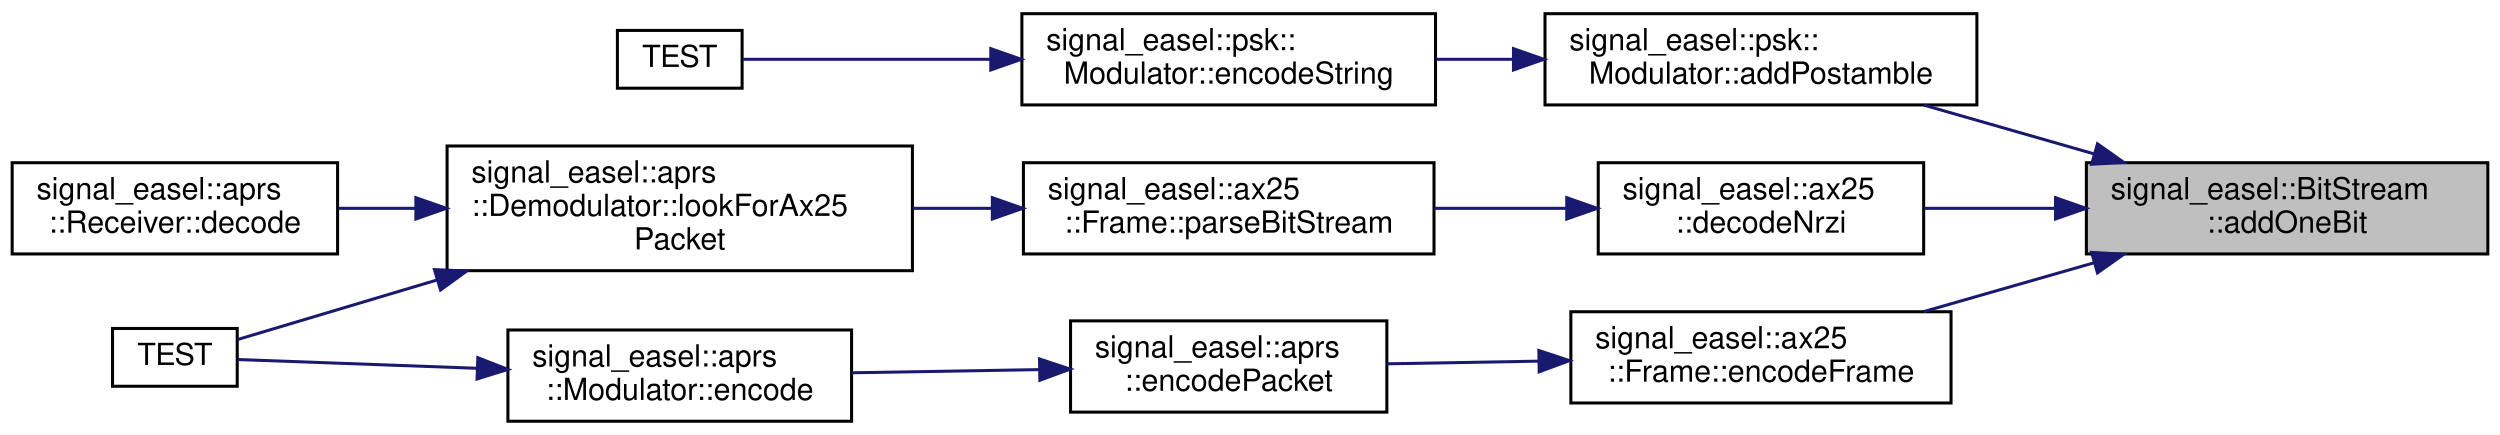
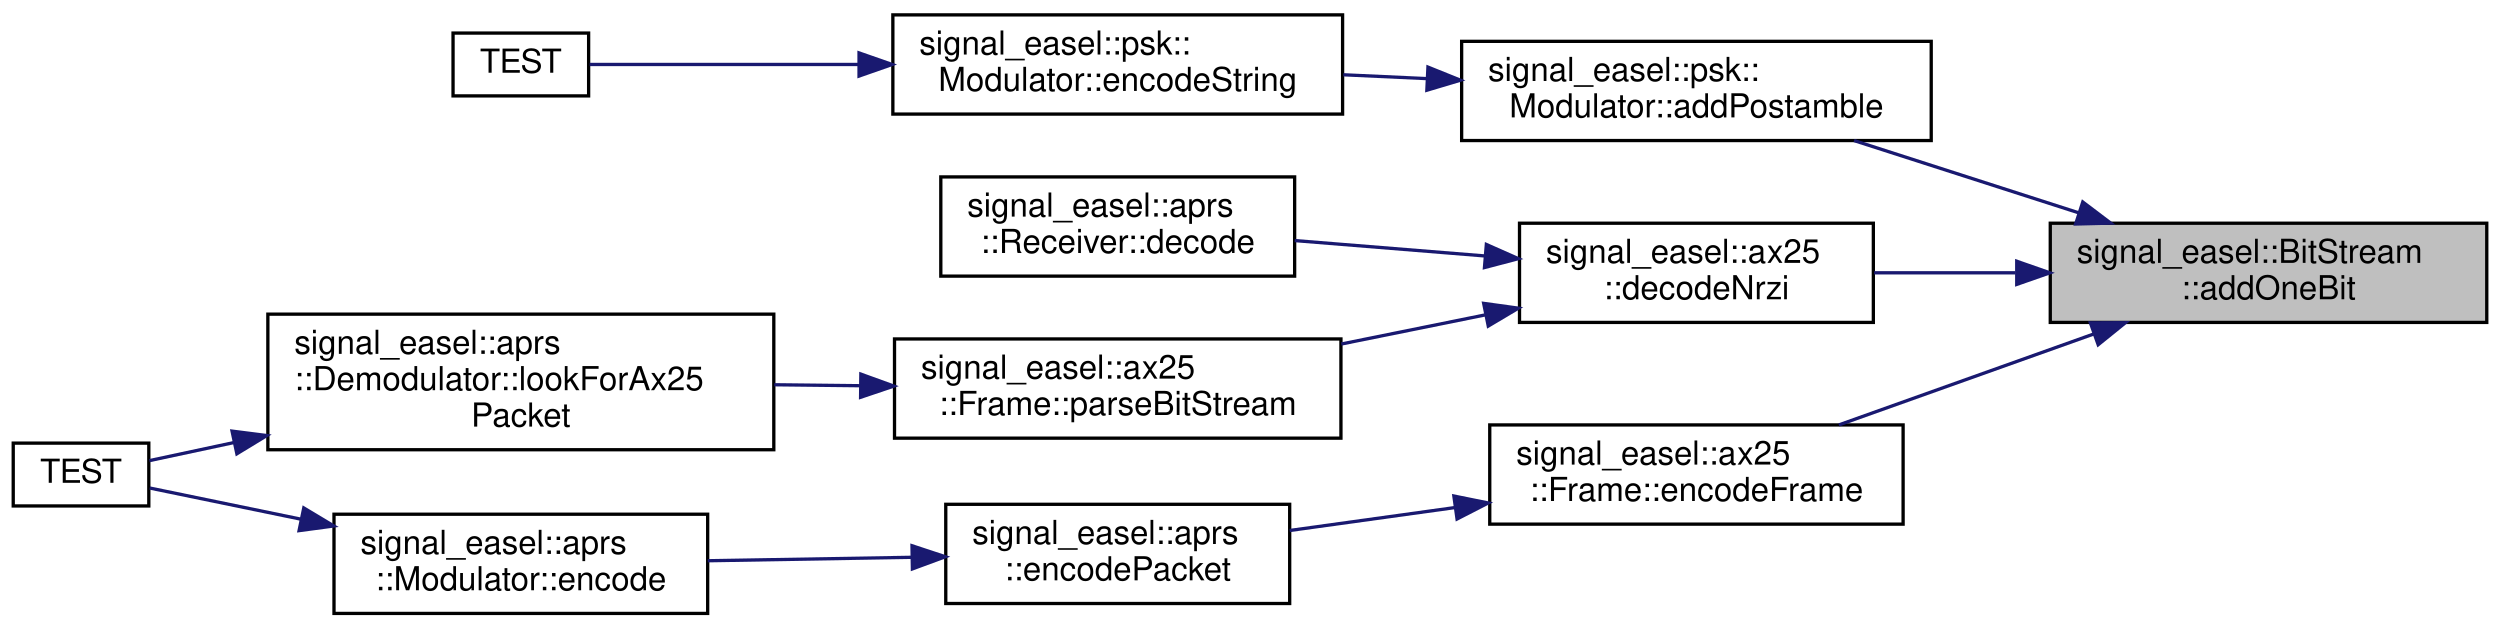
- <svg xmlns="http://www.w3.org/2000/svg" xmlns:xlink="http://www.w3.org/1999/xlink" width="822pt" height="143pt" viewBox="0.00 0.00 822.00 143.00">
-   <g id="graph0" class="graph" transform="scale(1 1) rotate(0) translate(4 139)">
+ <svg xmlns="http://www.w3.org/2000/svg" xmlns:xlink="http://www.w3.org/1999/xlink" width="756pt" height="190pt" viewBox="0.00 0.00 756.00 190.00">
+   <g id="graph0" class="graph" transform="scale(1 1) rotate(0) translate(4 186)">
    <g id="node1" class="node">
      <g id="a_node1">
        <a xlink:title=" ">
-           <polygon fill="#bfbfbf" stroke="black" points="682,-55.5 682,-85.5 814,-85.5 814,-55.5 682,-55.5" />
-           <text text-anchor="start" x="690" y="-73.5" font-family="Helvetica,sans-Serif" font-size="10.00">signal_easel::BitStream</text>
-           <text text-anchor="middle" x="748" y="-62.5" font-family="Helvetica,sans-Serif" font-size="10.00">::addOneBit</text>
+           <polygon fill="#bfbfbf" stroke="black" points="616,-88.5 616,-118.5 748,-118.5 748,-88.5 616,-88.5" />
+           <text text-anchor="start" x="624" y="-106.5" font-family="Helvetica,sans-Serif" font-size="10.00">signal_easel::BitStream</text>
+           <text text-anchor="middle" x="682" y="-95.5" font-family="Helvetica,sans-Serif" font-size="10.00">::addOneBit</text>
        </a>
      </g>
    </g>
    <g id="node2" class="node">
      <g id="a_node2">
        <a xlink:href="classsignal__easel_1_1psk_1_1Modulator.html#ad465eb5c136ada635cd01cdceb1dc402" target="_top" xlink:title=" ">
-           <polygon fill="none" stroke="black" points="504,-104.5 504,-134.5 646,-134.5 646,-104.5 504,-104.5" />
-           <text text-anchor="start" x="512" y="-122.5" font-family="Helvetica,sans-Serif" font-size="10.00">signal_easel::psk::</text>
-           <text text-anchor="middle" x="575" y="-111.5" font-family="Helvetica,sans-Serif" font-size="10.00">Modulator::addPostamble</text>
+           <polygon fill="none" stroke="black" points="438,-143.5 438,-173.5 580,-173.5 580,-143.5 438,-143.5" />
+           <text text-anchor="start" x="446" y="-161.5" font-family="Helvetica,sans-Serif" font-size="10.00">signal_easel::psk::</text>
+           <text text-anchor="middle" x="509" y="-150.5" font-family="Helvetica,sans-Serif" font-size="10.00">Modulator::addPostamble</text>
        </a>
      </g>
    </g>
    <g id="edge1" class="edge">
-       <path fill="none" stroke="midnightblue" d="M684.55,-88.39C666.16,-93.66 646.23,-99.38 628.53,-104.45" />
-       <polygon fill="midnightblue" stroke="midnightblue" points="685.65,-91.72 694.3,-85.6 683.72,-84.99 685.65,-91.72" />
+       <path fill="none" stroke="midnightblue" d="M624.7,-121.61C602.66,-128.7 577.68,-136.73 556.67,-143.49" />
+       <polygon fill="midnightblue" stroke="midnightblue" points="625.83,-124.92 634.27,-118.53 623.68,-118.26 625.83,-124.92" />
    </g>
    <g id="node5" class="node">
      <g id="a_node5">
        <a xlink:href="namespacesignal__easel_1_1ax25.html#a84e1d1bf82ef828a150bc94cf065e396" target="_top" xlink:title="Convert a bit stream from NRZI to standard encoding.">
-           <polygon fill="none" stroke="black" points="521.5,-55.5 521.5,-85.5 628.5,-85.5 628.5,-55.5 521.5,-55.5" />
-           <text text-anchor="start" x="529.5" y="-73.5" font-family="Helvetica,sans-Serif" font-size="10.00">signal_easel::ax25</text>
-           <text text-anchor="middle" x="575" y="-62.5" font-family="Helvetica,sans-Serif" font-size="10.00">::decodeNrzi</text>
+           <polygon fill="none" stroke="black" points="455.5,-88.5 455.5,-118.5 562.5,-118.5 562.5,-88.5 455.5,-88.5" />
+           <text text-anchor="start" x="463.5" y="-106.5" font-family="Helvetica,sans-Serif" font-size="10.00">signal_easel::ax25</text>
+           <text text-anchor="middle" x="509" y="-95.5" font-family="Helvetica,sans-Serif" font-size="10.00">::decodeNrzi</text>
        </a>
      </g>
    </g>
    <g id="edge4" class="edge">
-       <path fill="none" stroke="midnightblue" d="M671.46,-70.5C657.05,-70.5 642.26,-70.5 628.75,-70.5" />
-       <polygon fill="midnightblue" stroke="midnightblue" points="671.86,-74 681.86,-70.5 671.86,-67 671.86,-74" />
+       <path fill="none" stroke="midnightblue" d="M605.46,-103.5C591.05,-103.5 576.26,-103.5 562.75,-103.5" />
+       <polygon fill="midnightblue" stroke="midnightblue" points="605.86,-107 615.86,-103.5 605.86,-100 605.86,-107" />
    </g>
    <g id="node10" class="node">
      <g id="a_node10">
        <a xlink:href="classsignal__easel_1_1ax25_1_1Frame.html#a2b4f6ebcb7592a7e5a21114c8fafa503" target="_top" xlink:title="A step beyond buildFrame. This function builds the frame, does the bit stuffing, adds the flags,...">
-           <polygon fill="none" stroke="black" points="512.5,-6.5 512.5,-36.5 637.5,-36.5 637.5,-6.5 512.5,-6.5" />
-           <text text-anchor="start" x="520.5" y="-24.5" font-family="Helvetica,sans-Serif" font-size="10.00">signal_easel::ax25</text>
-           <text text-anchor="middle" x="575" y="-13.5" font-family="Helvetica,sans-Serif" font-size="10.00">::Frame::encodeFrame</text>
+           <polygon fill="none" stroke="black" points="446.5,-27.5 446.5,-57.5 571.5,-57.5 571.5,-27.5 446.5,-27.5" />
+           <text text-anchor="start" x="454.5" y="-45.5" font-family="Helvetica,sans-Serif" font-size="10.00">signal_easel::ax25</text>
+           <text text-anchor="middle" x="509" y="-34.5" font-family="Helvetica,sans-Serif" font-size="10.00">::Frame::encodeFrame</text>
        </a>
      </g>
    </g>
    <g id="edge9" class="edge">
-       <path fill="none" stroke="midnightblue" d="M684.55,-52.61C666.16,-47.34 646.23,-41.62 628.53,-36.55" />
-       <polygon fill="midnightblue" stroke="midnightblue" points="683.72,-56.01 694.3,-55.4 685.65,-49.28 683.72,-56.01" />
+       <path fill="none" stroke="midnightblue" d="M629.16,-85.01C604.49,-76.21 575.36,-65.82 552.08,-57.51" />
+       <polygon fill="midnightblue" stroke="midnightblue" points="628.14,-88.36 638.73,-88.42 630.49,-81.76 628.14,-88.36" />
    </g>
    <g id="node3" class="node">
      <g id="a_node3">
        <a xlink:href="classsignal__easel_1_1psk_1_1Modulator.html#acd4a6a5bac7af1c62ffaaa0ff1d9259f" target="_top" xlink:title=" ">
-           <polygon fill="none" stroke="black" points="332,-104.5 332,-134.5 468,-134.5 468,-104.5 332,-104.5" />
-           <text text-anchor="start" x="340" y="-122.5" font-family="Helvetica,sans-Serif" font-size="10.00">signal_easel::psk::</text>
-           <text text-anchor="middle" x="400" y="-111.5" font-family="Helvetica,sans-Serif" font-size="10.00">Modulator::encodeString</text>
+           <polygon fill="none" stroke="black" points="266,-151.5 266,-181.5 402,-181.5 402,-151.5 266,-151.5" />
+           <text text-anchor="start" x="274" y="-169.5" font-family="Helvetica,sans-Serif" font-size="10.00">signal_easel::psk::</text>
+           <text text-anchor="middle" x="334" y="-158.5" font-family="Helvetica,sans-Serif" font-size="10.00">Modulator::encodeString</text>
        </a>
      </g>
    </g>
    <g id="edge2" class="edge">
-       <path fill="none" stroke="midnightblue" d="M493.41,-119.5C484.99,-119.5 476.48,-119.5 468.23,-119.5" />
-       <polygon fill="midnightblue" stroke="midnightblue" points="493.63,-123 503.63,-119.5 493.63,-116 493.63,-123" />
+       <path fill="none" stroke="midnightblue" d="M427.41,-162.23C418.99,-162.62 410.48,-163.01 402.23,-163.39" />
+       <polygon fill="midnightblue" stroke="midnightblue" points="427.81,-165.71 437.63,-161.75 427.48,-158.72 427.81,-165.71" />
    </g>
    <g id="node4" class="node">
      <g id="a_node4">
        <a xlink:href="psk__test_8cpp.html#adc7973e853ae04677ba78e84bda93987" target="_top" xlink:title=" ">
-           <polygon fill="none" stroke="black" points="199,-110 199,-129 240,-129 240,-110 199,-110" />
-           <text text-anchor="middle" x="219.5" y="-117" font-family="Helvetica,sans-Serif" font-size="10.00">TEST</text>
+           <polygon fill="none" stroke="black" points="133,-157 133,-176 174,-176 174,-157 133,-157" />
+           <text text-anchor="middle" x="153.5" y="-164" font-family="Helvetica,sans-Serif" font-size="10.00">TEST</text>
        </a>
      </g>
    </g>
    <g id="edge3" class="edge">
-       <path fill="none" stroke="midnightblue" d="M321.72,-119.5C291.84,-119.5 260.12,-119.5 240.32,-119.5" />
-       <polygon fill="midnightblue" stroke="midnightblue" points="321.77,-123 331.77,-119.5 321.77,-116 321.77,-123" />
+       <path fill="none" stroke="midnightblue" d="M255.72,-166.5C225.84,-166.5 194.12,-166.5 174.32,-166.5" />
+       <polygon fill="midnightblue" stroke="midnightblue" points="255.77,-170 265.77,-166.5 255.77,-163 255.77,-170" />
    </g>
    <g id="node6" class="node">
      <g id="a_node6">
-         <a xlink:href="classsignal__easel_1_1ax25_1_1Frame.html#a63cf2362c2a90d20f09bbbc4f24a07ba" target="_top" xlink:title="Attempt to parse an incoming bit stream into an AX.25 frame.">
-           <polygon fill="none" stroke="black" points="332.5,-55.5 332.5,-85.5 467.5,-85.5 467.5,-55.5 332.5,-55.5" />
-           <text text-anchor="start" x="340.5" y="-73.5" font-family="Helvetica,sans-Serif" font-size="10.00">signal_easel::ax25</text>
-           <text text-anchor="middle" x="400" y="-62.5" font-family="Helvetica,sans-Serif" font-size="10.00">::Frame::parseBitStream</text>
+         <a xlink:href="classsignal__easel_1_1aprs_1_1Receiver.html#afbf7869aceaf2ea7ab0be8b9af16e818" target="_top" xlink:title=" ">
+           <polygon fill="none" stroke="black" points="280.5,-102.5 280.5,-132.5 387.5,-132.5 387.5,-102.5 280.5,-102.5" />
+           <text text-anchor="start" x="288.5" y="-120.5" font-family="Helvetica,sans-Serif" font-size="10.00">signal_easel::aprs</text>
+           <text text-anchor="middle" x="334" y="-109.5" font-family="Helvetica,sans-Serif" font-size="10.00">::Receiver::decode</text>
        </a>
      </g>
    </g>
    <g id="edge5" class="edge">
-       <path fill="none" stroke="midnightblue" d="M511.05,-70.5C496.92,-70.5 481.88,-70.5 467.6,-70.5" />
-       <polygon fill="midnightblue" stroke="midnightblue" points="511.15,-74 521.15,-70.5 511.15,-67 511.15,-74" />
+       <path fill="none" stroke="midnightblue" d="M445.14,-108.59C426.23,-110.12 405.69,-111.78 387.52,-113.25" />
+       <polygon fill="midnightblue" stroke="midnightblue" points="445.47,-112.07 455.15,-107.78 444.9,-105.09 445.47,-112.07" />
    </g>
    <g id="node7" class="node">
      <g id="a_node7">
-         <a xlink:href="classsignal__easel_1_1aprs_1_1Demodulator.html#ae5a8e7634c1bc8d215a0c454a9a737fa" target="_top" xlink:title=" ">
-           <polygon fill="none" stroke="black" points="143,-50 143,-91 296,-91 296,-50 143,-50" />
-           <text text-anchor="start" x="151" y="-79" font-family="Helvetica,sans-Serif" font-size="10.00">signal_easel::aprs</text>
-           <text text-anchor="start" x="151" y="-68" font-family="Helvetica,sans-Serif" font-size="10.00">::Demodulator::lookForAx25</text>
-           <text text-anchor="middle" x="219.5" y="-57" font-family="Helvetica,sans-Serif" font-size="10.00">Packet</text>
+         <a xlink:href="classsignal__easel_1_1ax25_1_1Frame.html#a63cf2362c2a90d20f09bbbc4f24a07ba" target="_top" xlink:title="Attempt to parse an incoming bit stream into an AX.25 frame.">
+           <polygon fill="none" stroke="black" points="266.5,-53.5 266.5,-83.5 401.5,-83.5 401.5,-53.5 266.5,-53.5" />
+           <text text-anchor="start" x="274.5" y="-71.5" font-family="Helvetica,sans-Serif" font-size="10.00">signal_easel::ax25</text>
+           <text text-anchor="middle" x="334" y="-60.5" font-family="Helvetica,sans-Serif" font-size="10.00">::Frame::parseBitStream</text>
        </a>
      </g>
    </g>
    <g id="edge6" class="edge">
-       <path fill="none" stroke="midnightblue" d="M322.22,-70.5C313.58,-70.5 304.77,-70.5 296.14,-70.5" />
-       <polygon fill="midnightblue" stroke="midnightblue" points="322.28,-74 332.28,-70.5 322.28,-67 322.28,-74" />
+       <path fill="none" stroke="midnightblue" d="M445.05,-90.76C430.92,-87.9 415.88,-84.86 401.6,-81.97" />
+       <polygon fill="midnightblue" stroke="midnightblue" points="444.66,-94.26 455.15,-92.81 446.05,-87.4 444.66,-94.26" />
    </g>
    <g id="node8" class="node">
      <g id="a_node8">
-         <a xlink:href="classsignal__easel_1_1aprs_1_1Receiver.html#afbf7869aceaf2ea7ab0be8b9af16e818" target="_top" xlink:title=" ">
-           <polygon fill="none" stroke="black" points="0,-55.5 0,-85.5 107,-85.5 107,-55.5 0,-55.5" />
-           <text text-anchor="start" x="8" y="-73.5" font-family="Helvetica,sans-Serif" font-size="10.00">signal_easel::aprs</text>
-           <text text-anchor="middle" x="53.5" y="-62.5" font-family="Helvetica,sans-Serif" font-size="10.00">::Receiver::decode</text>
+         <a xlink:href="classsignal__easel_1_1aprs_1_1Demodulator.html#ae5a8e7634c1bc8d215a0c454a9a737fa" target="_top" xlink:title=" ">
+           <polygon fill="none" stroke="black" points="77,-50 77,-91 230,-91 230,-50 77,-50" />
+           <text text-anchor="start" x="85" y="-79" font-family="Helvetica,sans-Serif" font-size="10.00">signal_easel::aprs</text>
+           <text text-anchor="start" x="85" y="-68" font-family="Helvetica,sans-Serif" font-size="10.00">::Demodulator::lookForAx25</text>
+           <text text-anchor="middle" x="153.5" y="-57" font-family="Helvetica,sans-Serif" font-size="10.00">Packet</text>
        </a>
      </g>
    </g>
    <g id="edge7" class="edge">
-       <path fill="none" stroke="midnightblue" d="M132.67,-70.5C124.09,-70.5 115.56,-70.5 107.47,-70.5" />
-       <polygon fill="midnightblue" stroke="midnightblue" points="132.74,-74 142.74,-70.5 132.74,-67 132.74,-74" />
+       <path fill="none" stroke="midnightblue" d="M256.22,-69.36C247.58,-69.46 238.77,-69.56 230.14,-69.65" />
+       <polygon fill="midnightblue" stroke="midnightblue" points="256.32,-72.86 266.28,-69.25 256.24,-65.86 256.32,-72.86" />
    </g>
    <g id="node9" class="node">
      <g id="a_node9">
        <a xlink:href="aprs__test_8cpp.html#aea66d1824e3f1e27598adf99ac6a089a" target="_top" xlink:title=" ">
-           <polygon fill="none" stroke="black" points="33,-12 33,-31 74,-31 74,-12 33,-12" />
-           <text text-anchor="middle" x="53.5" y="-19" font-family="Helvetica,sans-Serif" font-size="10.00">TEST</text>
+           <polygon fill="none" stroke="black" points="0,-33 0,-52 41,-52 41,-33 0,-33" />
+           <text text-anchor="middle" x="20.5" y="-40" font-family="Helvetica,sans-Serif" font-size="10.00">TEST</text>
        </a>
      </g>
    </g>
    <g id="edge8" class="edge">
-       <path fill="none" stroke="midnightblue" d="M139.76,-46.97C115.4,-39.69 90.65,-32.3 74.13,-27.37" />
-       <polygon fill="midnightblue" stroke="midnightblue" points="138.84,-50.35 149.42,-49.86 140.85,-43.65 138.84,-50.35" />
+       <path fill="none" stroke="midnightblue" d="M66.67,-52.16C57.26,-50.14 48.46,-48.26 41.18,-46.71" />
+       <polygon fill="midnightblue" stroke="midnightblue" points="66.17,-55.63 76.68,-54.29 67.63,-48.78 66.17,-55.63" />
    </g>
    <g id="node11" class="node">
      <g id="a_node11">
        <a xlink:href="namespacesignal__easel_1_1aprs.html#a77481001a5b78a839972bb4220b43e4d" target="_top" xlink:title="The base function to encode an APRS packet with the provided base data and info field.">
-           <polygon fill="none" stroke="black" points="348,-3.5 348,-33.5 452,-33.5 452,-3.5 348,-3.5" />
-           <text text-anchor="start" x="356" y="-21.5" font-family="Helvetica,sans-Serif" font-size="10.00">signal_easel::aprs</text>
-           <text text-anchor="middle" x="400" y="-10.5" font-family="Helvetica,sans-Serif" font-size="10.00">::encodePacket</text>
+           <polygon fill="none" stroke="black" points="282,-3.5 282,-33.5 386,-33.5 386,-3.5 282,-3.5" />
+           <text text-anchor="start" x="290" y="-21.5" font-family="Helvetica,sans-Serif" font-size="10.00">signal_easel::aprs</text>
+           <text text-anchor="middle" x="334" y="-10.5" font-family="Helvetica,sans-Serif" font-size="10.00">::encodePacket</text>
        </a>
      </g>
    </g>
    <g id="edge10" class="edge">
-       <path fill="none" stroke="midnightblue" d="M501.74,-20.25C485.03,-19.96 467.59,-19.65 452,-19.38" />
-       <polygon fill="midnightblue" stroke="midnightblue" points="501.97,-23.75 512.03,-20.43 502.09,-16.75 501.97,-23.75" />
+       <path fill="none" stroke="midnightblue" d="M435.74,-32.48C419.03,-30.16 401.59,-27.74 386,-25.58" />
+       <polygon fill="midnightblue" stroke="midnightblue" points="435.65,-36 446.03,-33.9 436.61,-29.06 435.65,-36" />
    </g>
    <g id="node12" class="node">
      <g id="a_node12">
        <a xlink:href="classsignal__easel_1_1aprs_1_1Modulator.html#a8ae067701382dec1680b786583ace687" target="_top" xlink:title=" ">
-           <polygon fill="none" stroke="black" points="163,-0.5 163,-30.5 276,-30.5 276,-0.5 163,-0.5" />
-           <text text-anchor="start" x="171" y="-18.5" font-family="Helvetica,sans-Serif" font-size="10.00">signal_easel::aprs</text>
-           <text text-anchor="middle" x="219.5" y="-7.5" font-family="Helvetica,sans-Serif" font-size="10.00">::Modulator::encode</text>
+           <polygon fill="none" stroke="black" points="97,-0.5 97,-30.5 210,-30.5 210,-0.5 97,-0.5" />
+           <text text-anchor="start" x="105" y="-18.5" font-family="Helvetica,sans-Serif" font-size="10.00">signal_easel::aprs</text>
+           <text text-anchor="middle" x="153.5" y="-7.5" font-family="Helvetica,sans-Serif" font-size="10.00">::Modulator::encode</text>
        </a>
      </g>
    </g>
    <g id="edge11" class="edge">
-       <path fill="none" stroke="midnightblue" d="M337.61,-17.47C317.62,-17.13 295.57,-16.76 276.03,-16.43" />
-       <polygon fill="midnightblue" stroke="midnightblue" points="337.79,-20.97 347.85,-17.64 337.91,-13.97 337.79,-20.97" />
+       <path fill="none" stroke="midnightblue" d="M271.61,-17.47C251.62,-17.13 229.57,-16.76 210.03,-16.43" />
+       <polygon fill="midnightblue" stroke="midnightblue" points="271.79,-20.97 281.85,-17.64 271.91,-13.97 271.79,-20.97" />
    </g>
    <g id="edge12" class="edge">
-       <path fill="none" stroke="midnightblue" d="M152.74,-17.91C124.56,-18.94 93.72,-20.07 74.25,-20.78" />
-       <polygon fill="midnightblue" stroke="midnightblue" points="153.11,-21.39 162.98,-17.53 152.86,-14.4 153.11,-21.39" />
+       <path fill="none" stroke="midnightblue" d="M87.13,-28.97C70.4,-32.42 53.66,-35.87 41.28,-38.42" />
+       <polygon fill="midnightblue" stroke="midnightblue" points="87.86,-32.4 96.94,-26.95 86.44,-25.54 87.86,-32.4" />
    </g>
  </g>
</svg>
